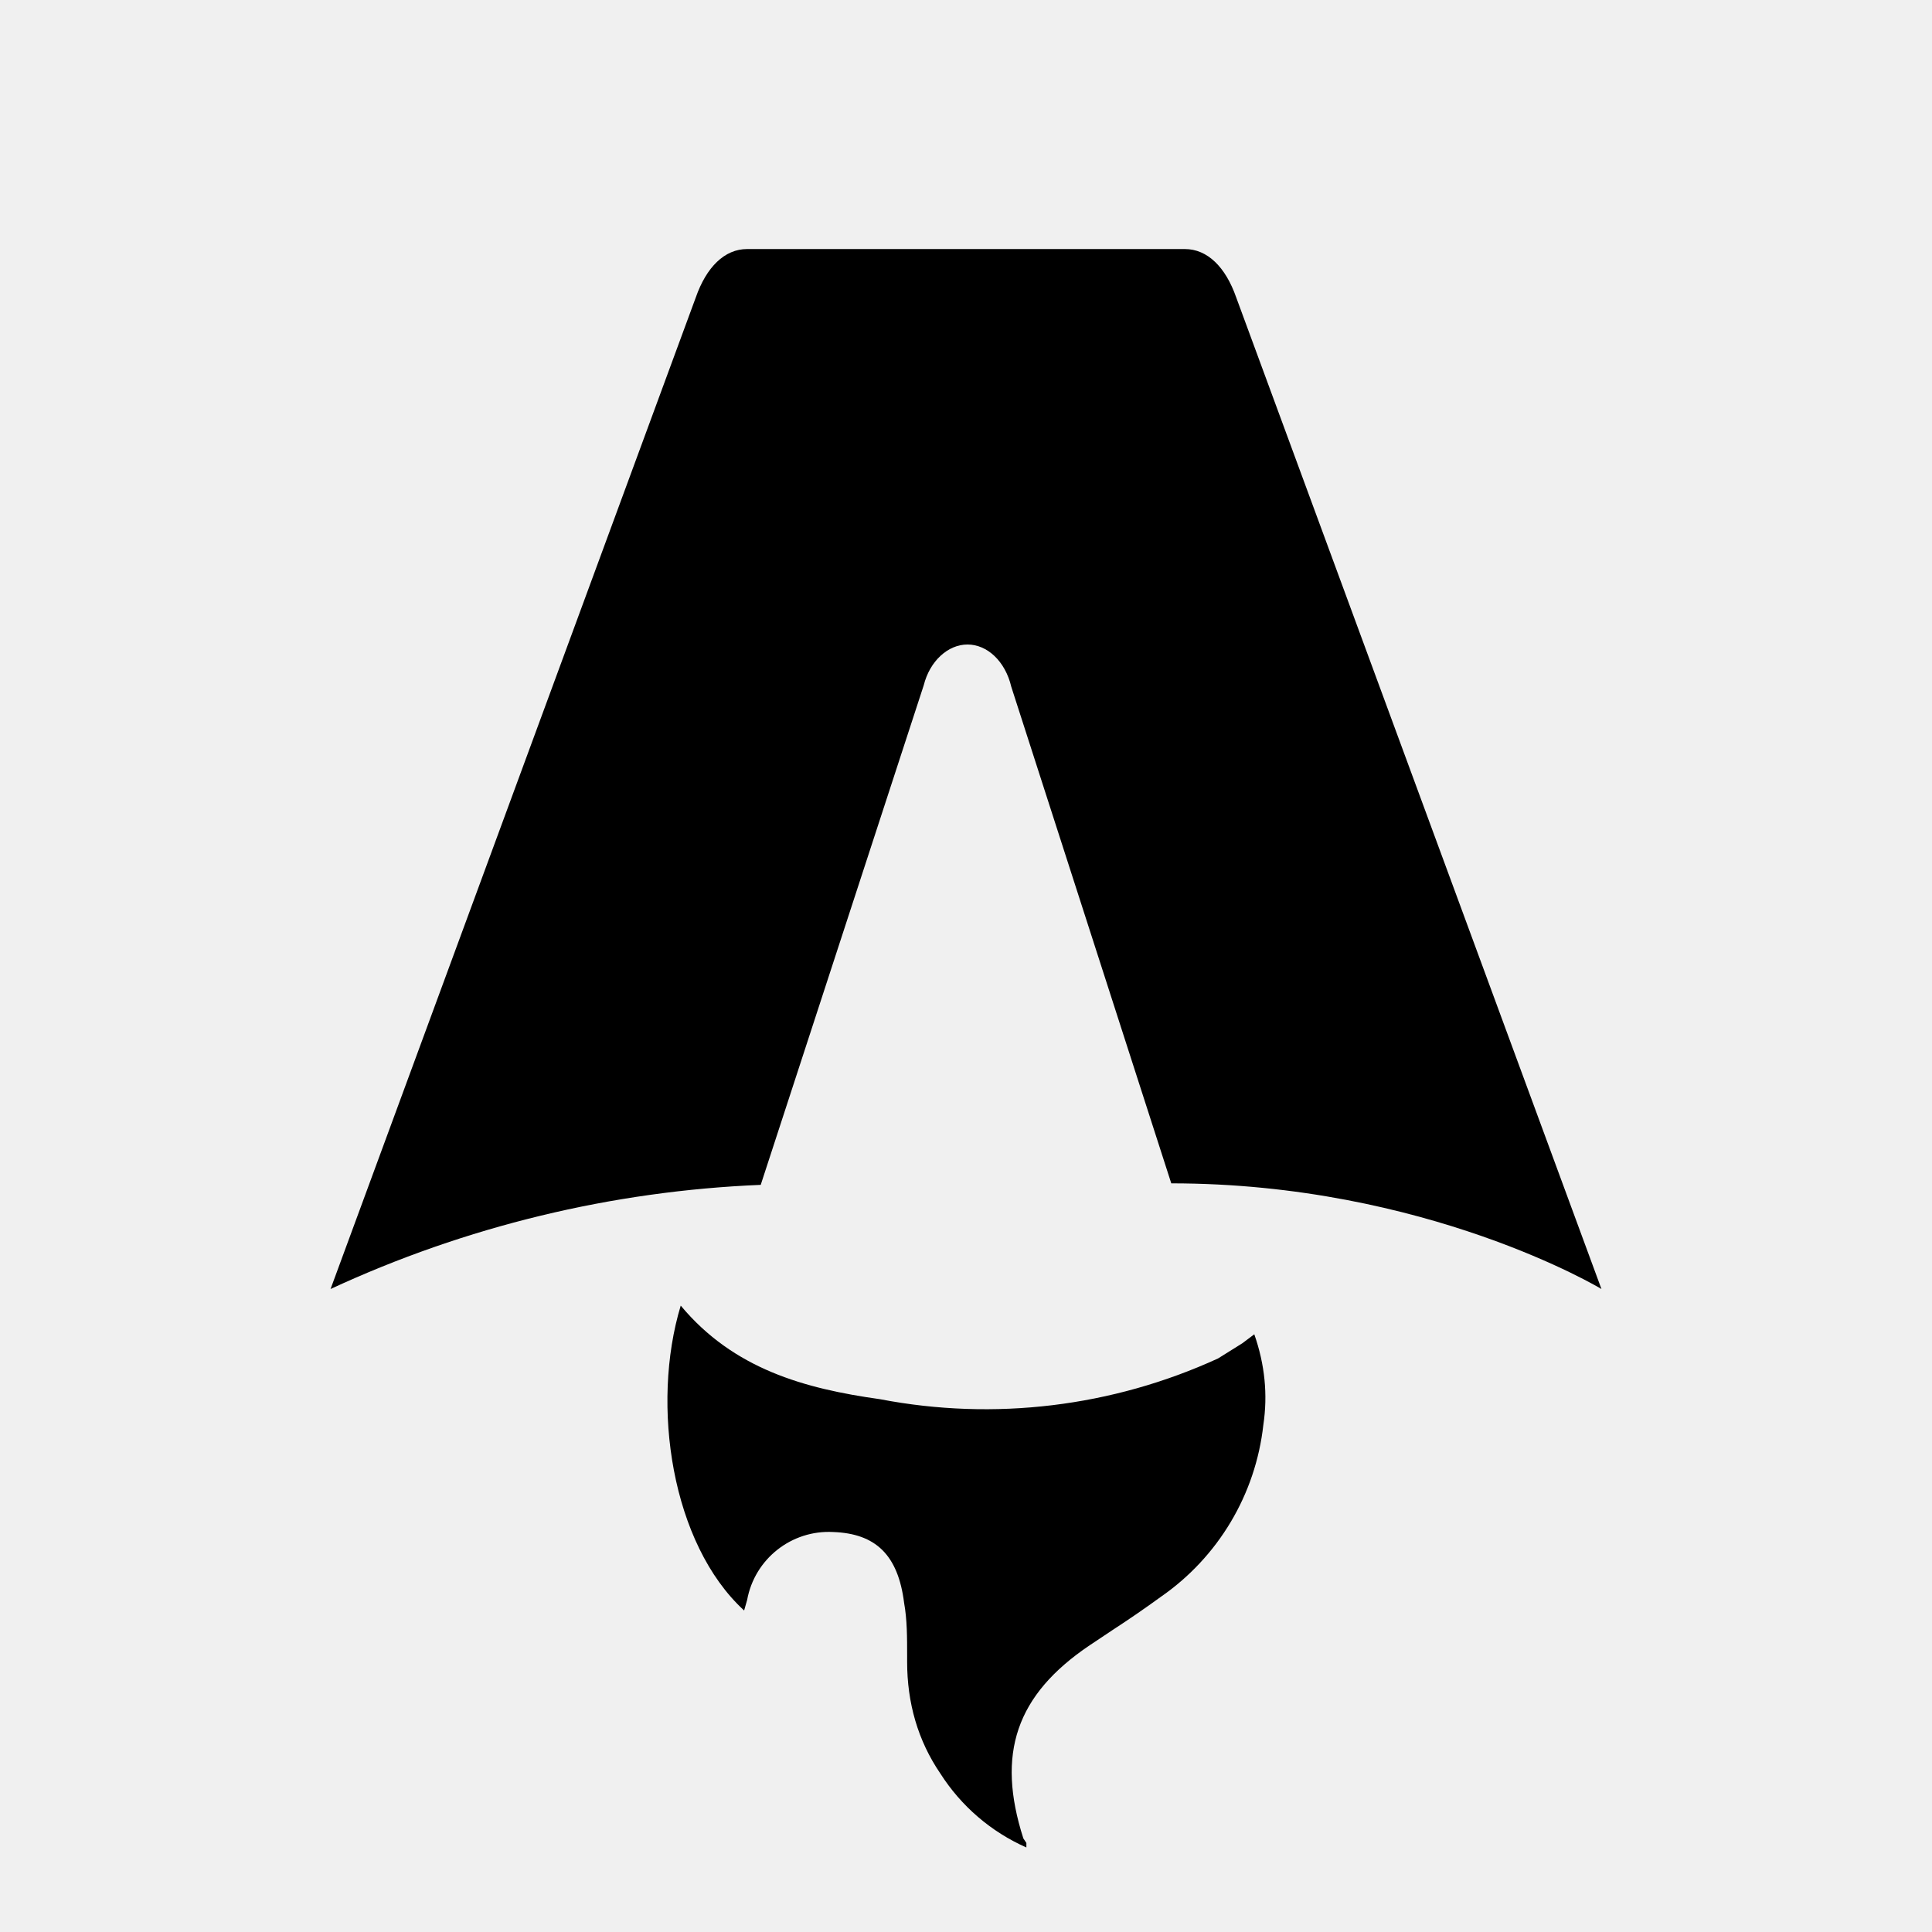
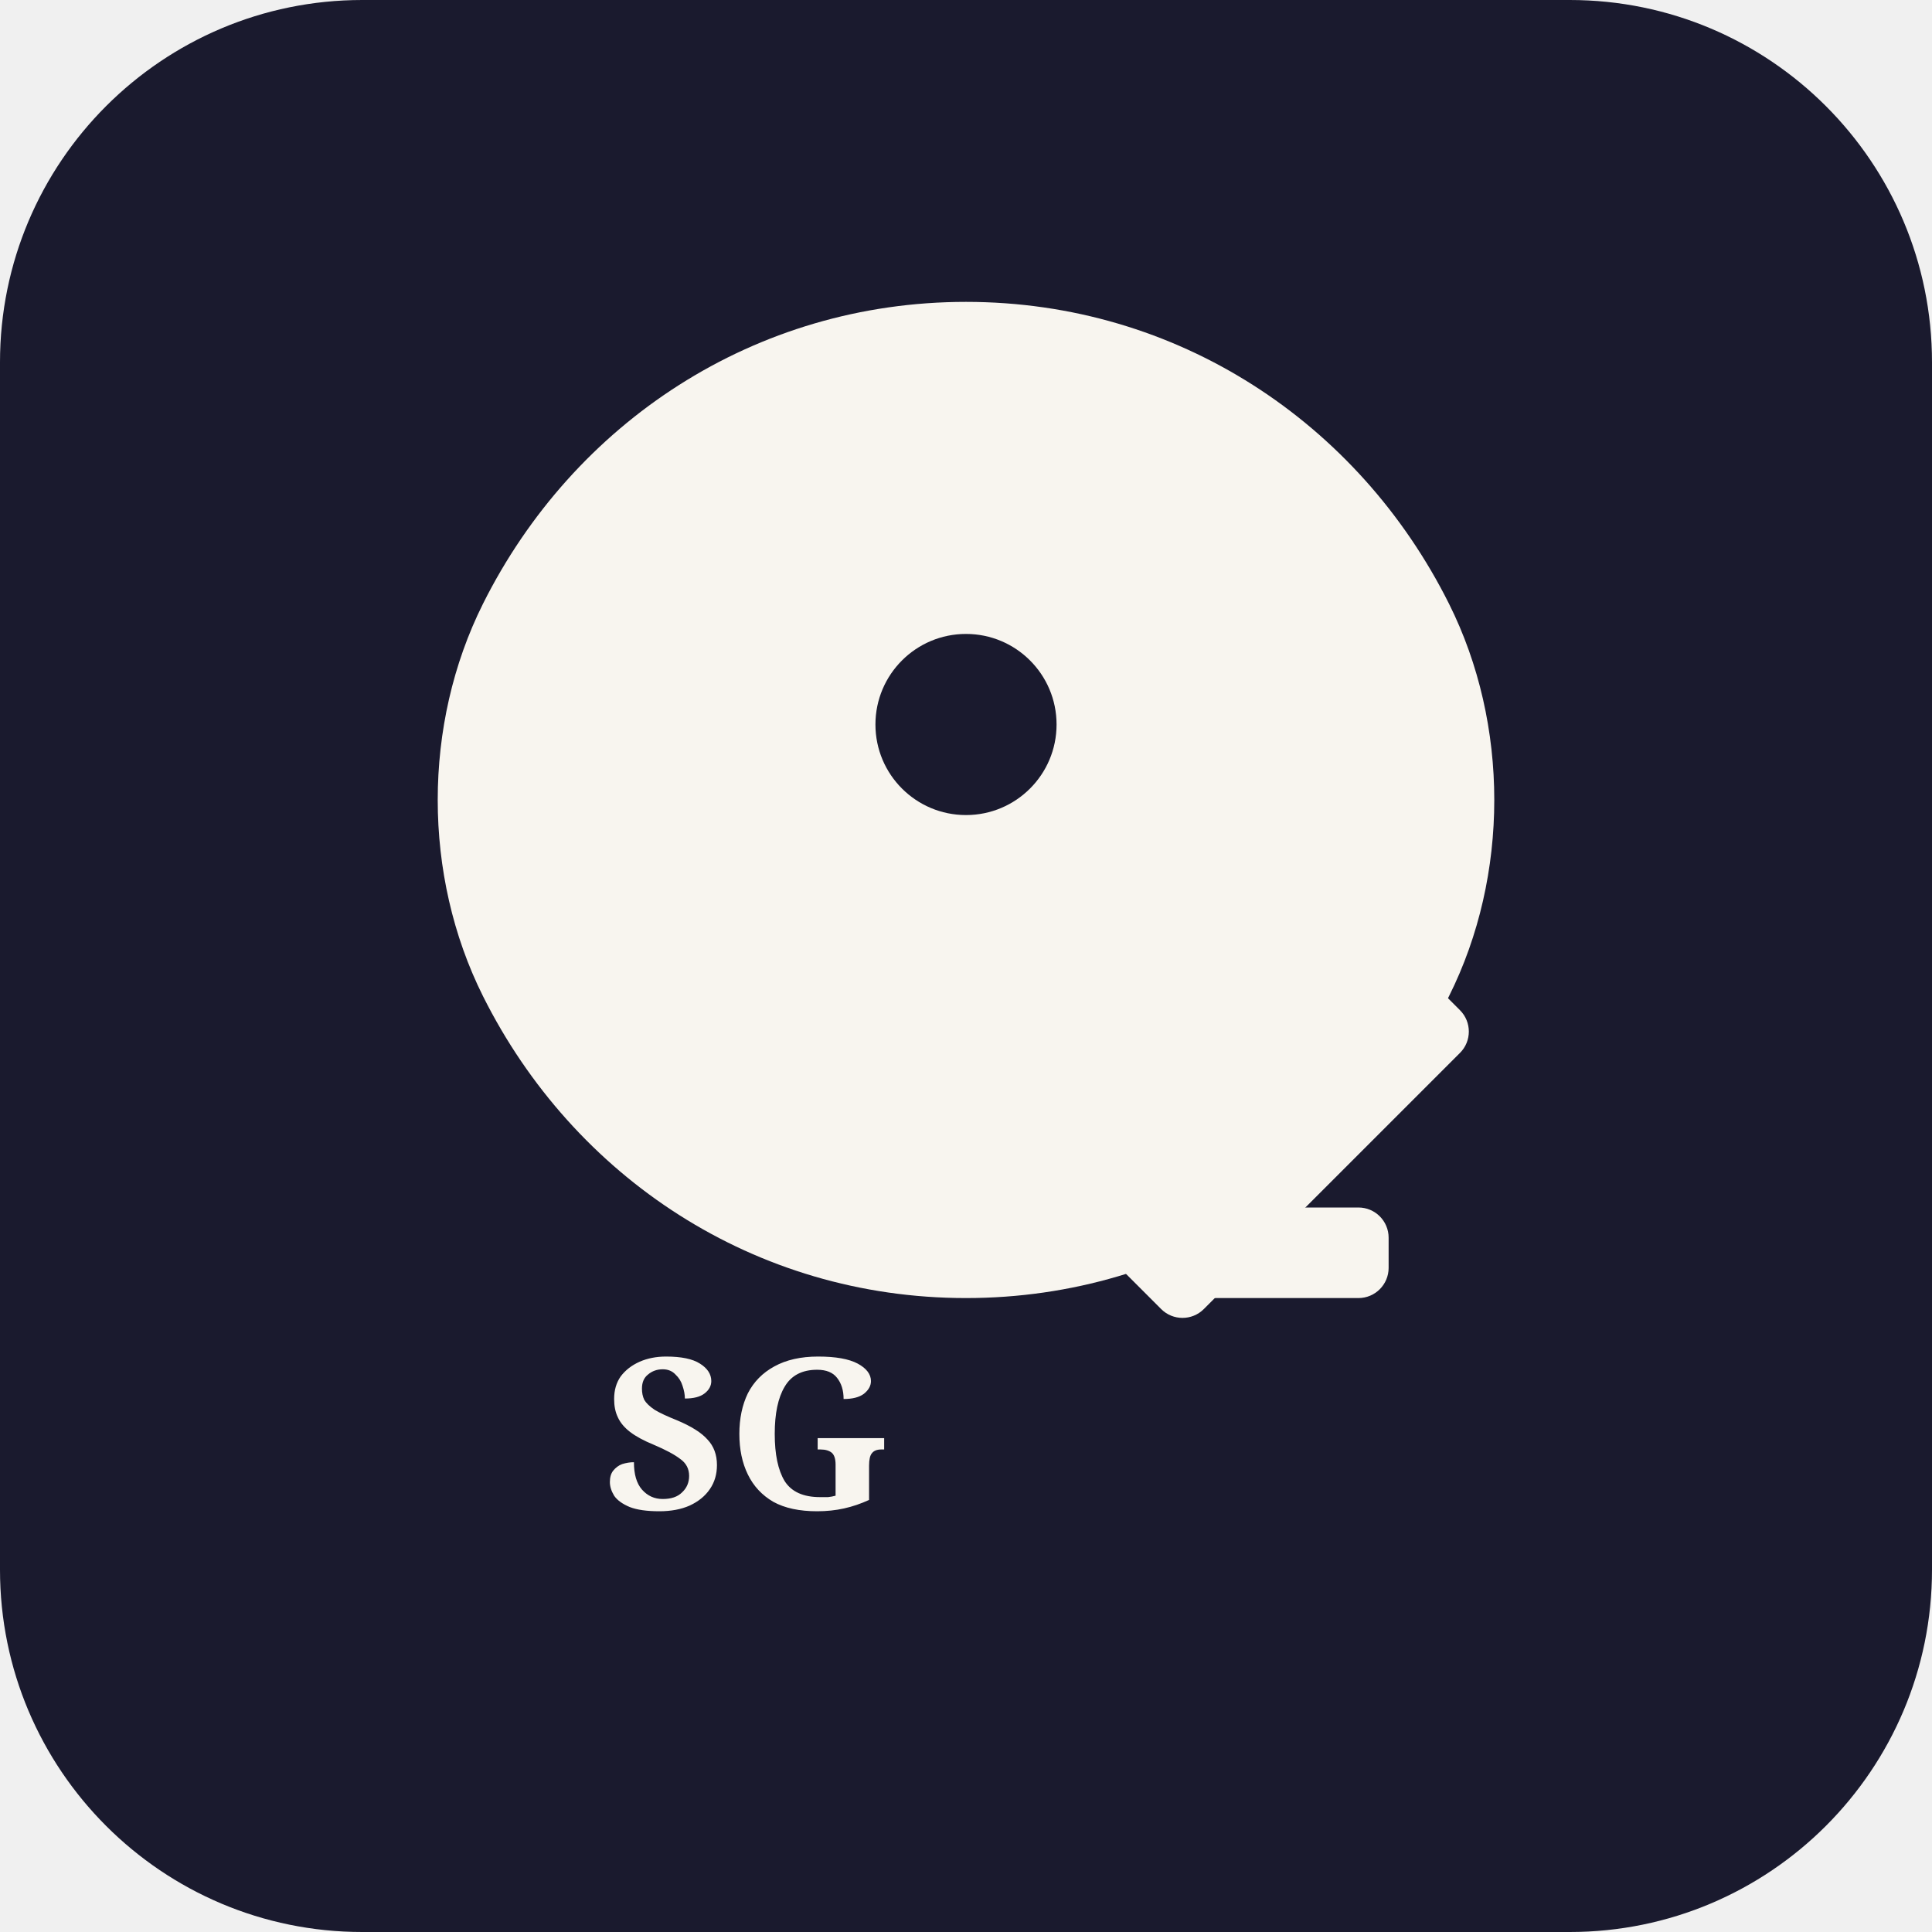
- <svg xmlns="http://www.w3.org/2000/svg" fill="none" viewBox="0 0 128 128">
-   <path d="M50.4 78.5a75.1 75.1 0 0 0-28.5 6.9l24.2-65.7c.7-2 1.9-3.2 3.4-3.2h29c1.5 0 2.7 1.2 3.4 3.2l24.2 65.7s-11.6-7-28.5-7L67 45.5c-.4-1.7-1.6-2.8-2.9-2.8-1.3 0-2.5 1.1-2.9 2.7L50.4 78.5Zm-1.1 28.2Zm-4.2-20.2c-2 6.6-.6 15.8 4.2 20.2a17.5 17.5 0 0 1 .2-.7 5.5 5.5 0 0 1 5.7-4.5c2.8.1 4.3 1.5 4.7 4.7.2 1.1.2 2.3.2 3.5v.4c0 2.7.7 5.2 2.2 7.4a13 13 0 0 0 5.7 4.9v-.3l-.2-.3c-1.8-5.6-.5-9.5 4.4-12.8l1.5-1a73 73 0 0 0 3.2-2.2 16 16 0 0 0 6.8-11.4c.3-2 .1-4-.6-6l-.8.6-1.6 1a37 37 0 0 1-22.4 2.7c-5-.7-9.7-2-13.2-6.2Z" />
-   <style>
-         path { fill: #000; }
-         @media (prefers-color-scheme: dark) {
-             path { fill: #FFF; }
-         }
-     </style>
+ <svg xmlns="http://www.w3.org/2000/svg" viewBox="0 0 64 64">
+   <rect width="64" height="64" rx="12" fill="#1a1a2e" />
+   <path d="M32 10c7 0 13 4 16 10 2 4 2 9 0 13-3 6-9 10-16 10s-13-4-16-10c-2-4-2-9 0-13 3-6 9-10 16-10z" fill="#F8F5EF" />
+   <circle cx="32" cy="24" r="3" fill="#1a1a2e" />
+   <rect x="40" y="30" width="5" height="14" rx="1" fill="#F8F5EF" transform="rotate(45 42 37)" />
+   <rect x="38" y="40" width="8" height="3" rx="1" fill="#F8F5EF" />
+   <text x="20" y="50" font-family="Georgia,serif" font-size="7" font-weight="bold" fill="#F8F5EF">SG</text>
</svg>
